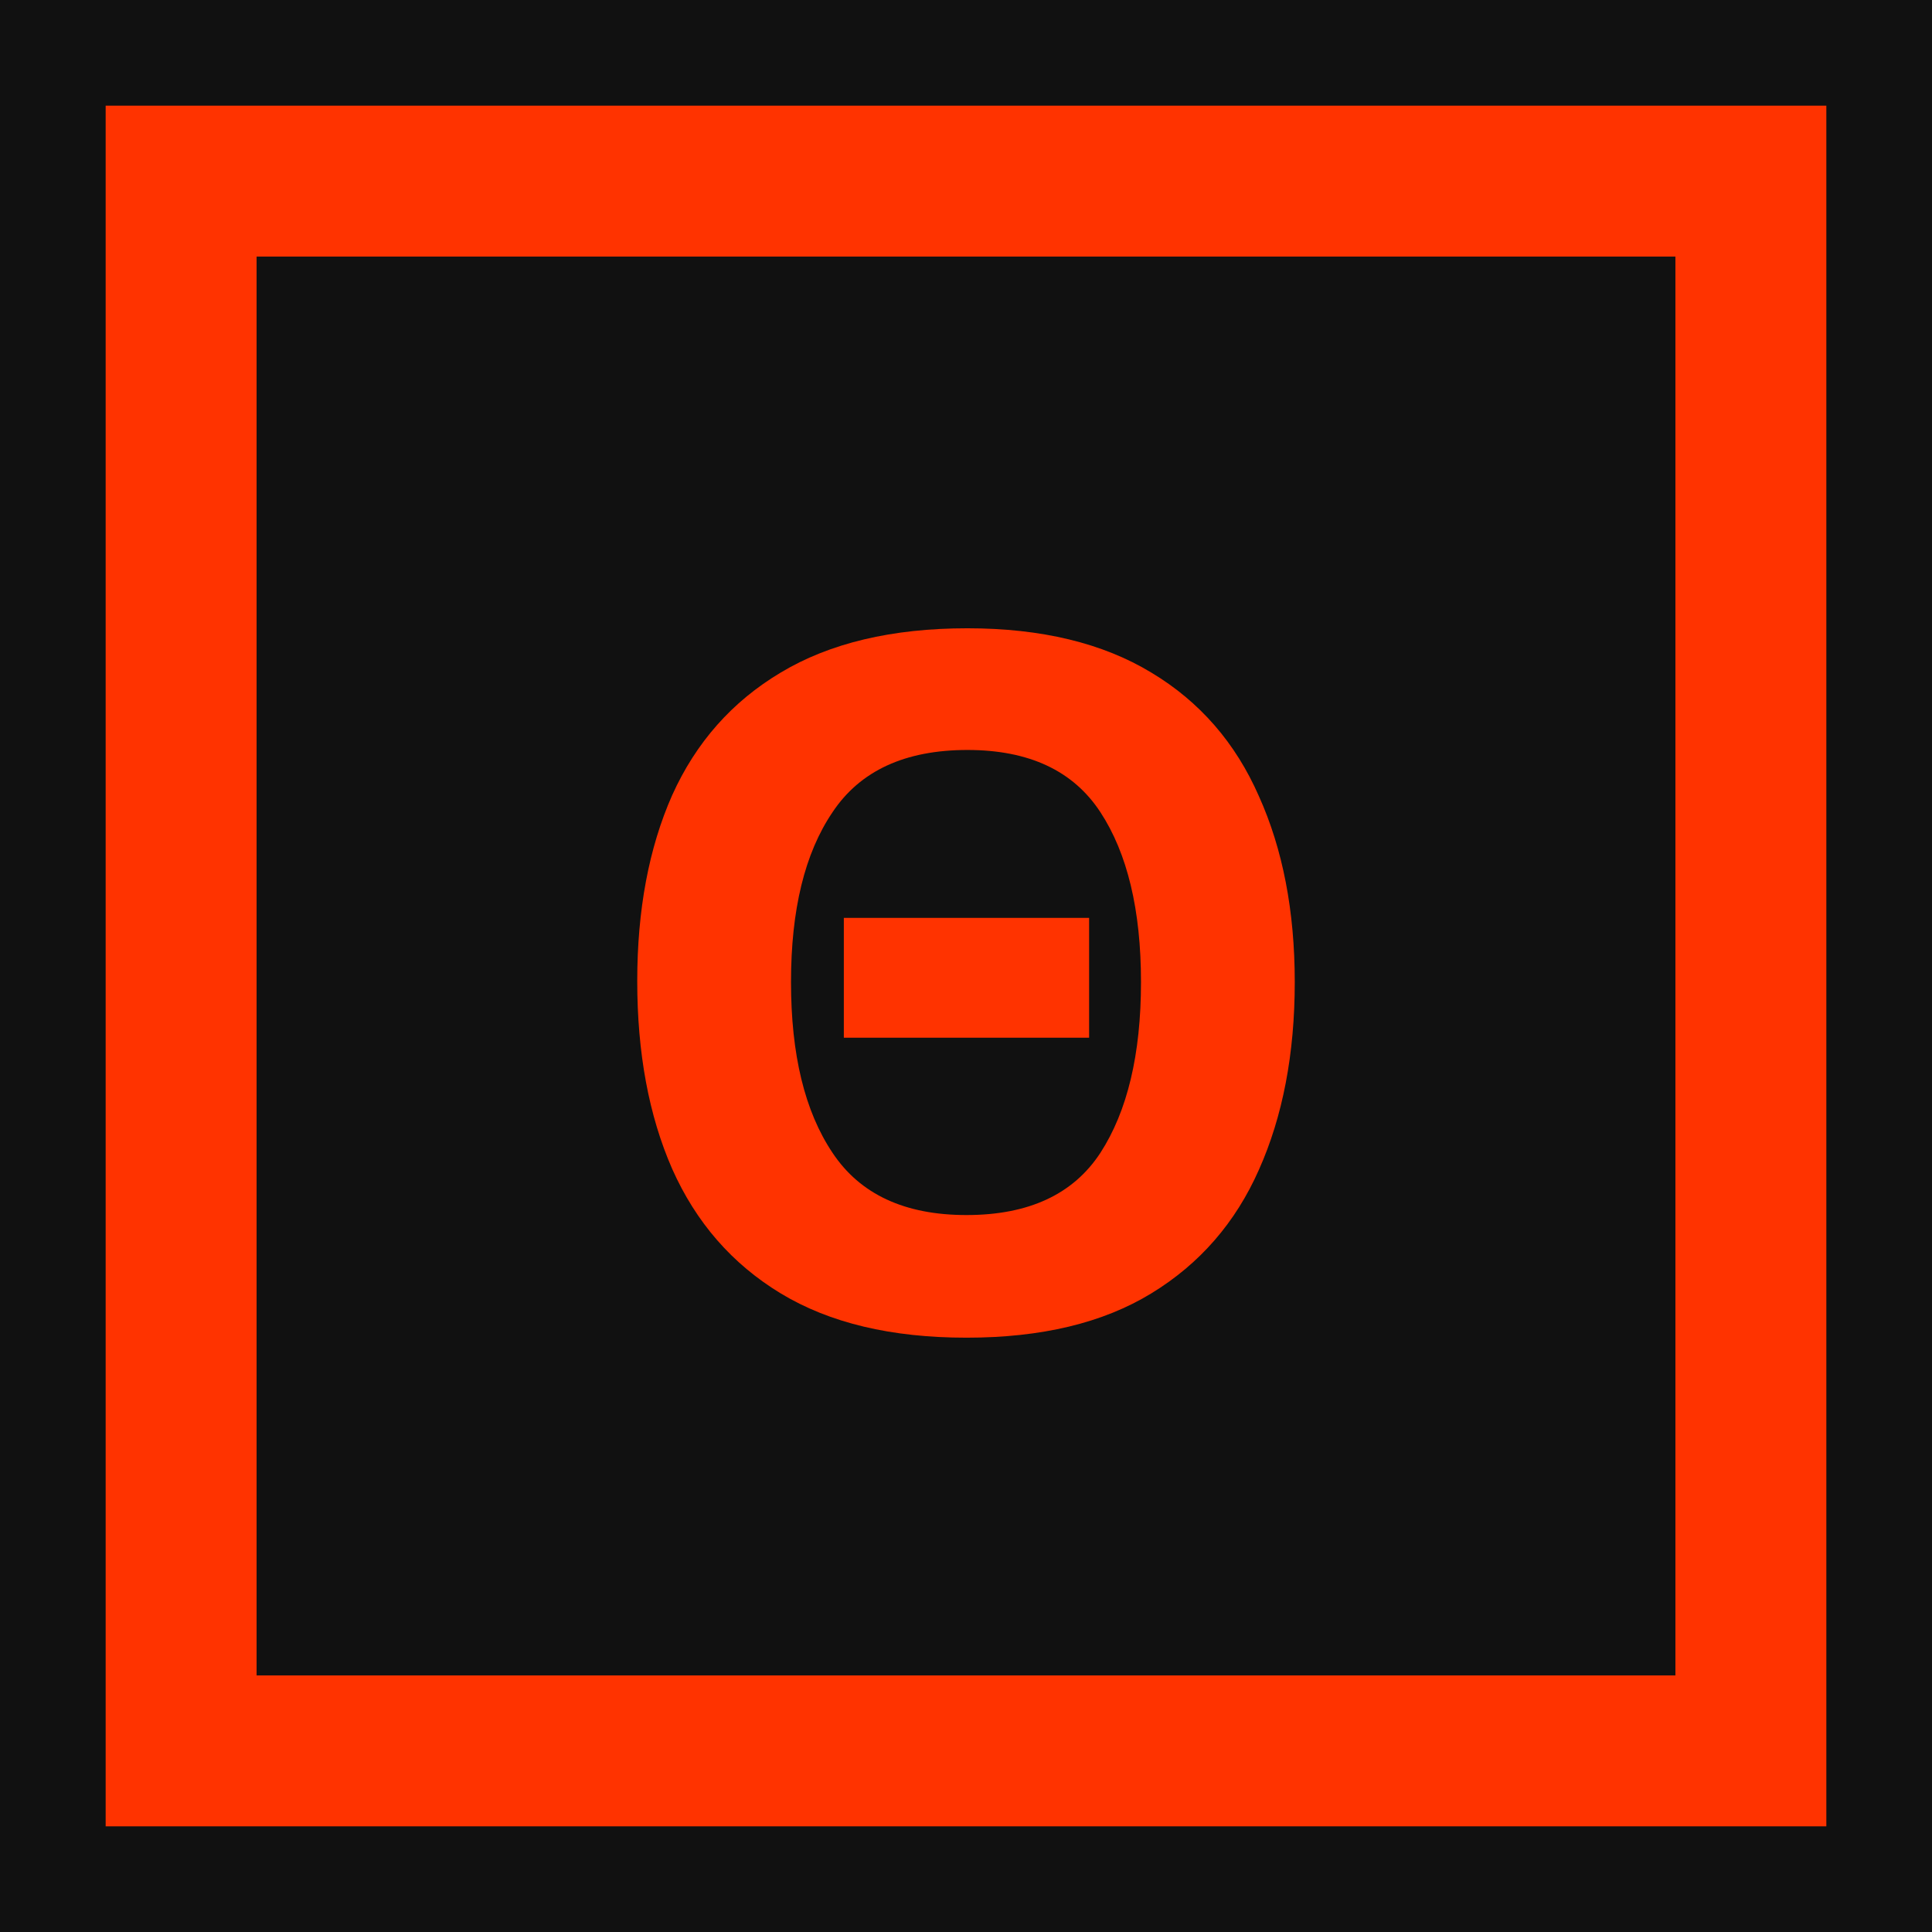
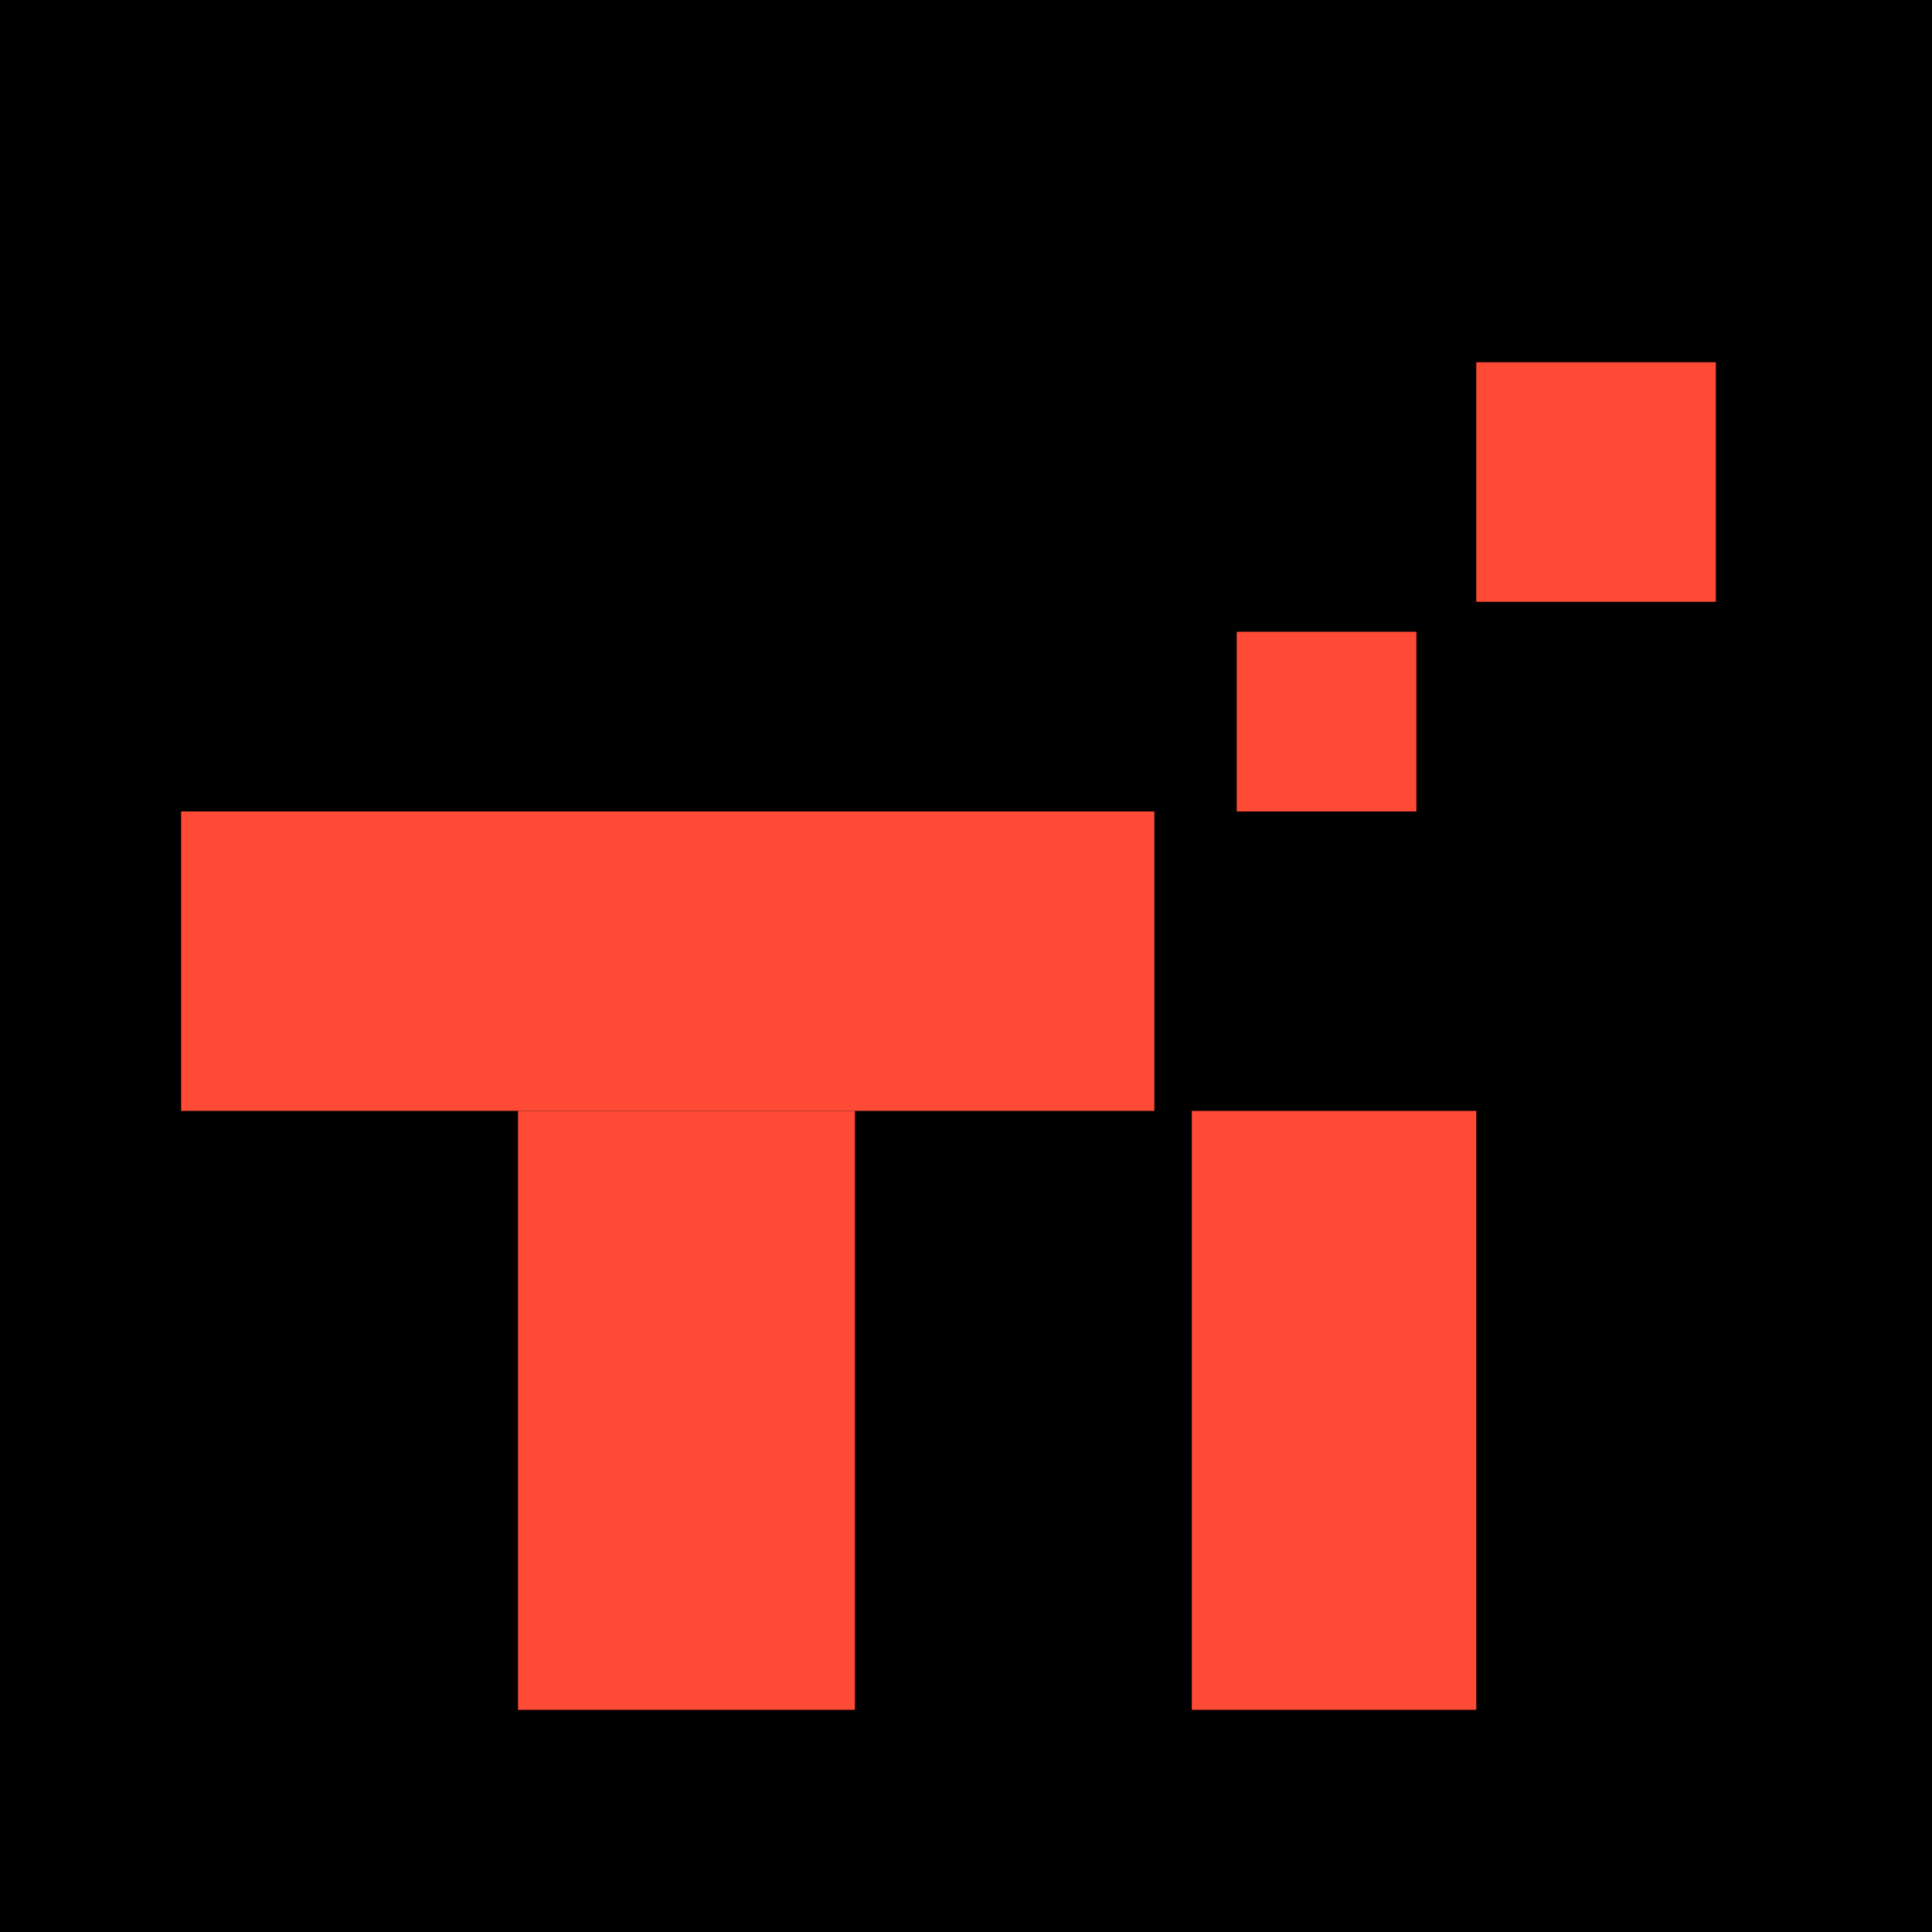
- <svg xmlns="http://www.w3.org/2000/svg" width="32" height="32" viewBox="0 0 32 32" fill="none">
-   <rect width="32" height="32" fill="#111111" />
-   <rect x="3" y="3" width="26" height="26" stroke="#FF3300" stroke-width="2.5" fill="none" />
-   <text x="16" y="22" text-anchor="middle" font-family="system-ui, sans-serif" font-weight="900" font-size="16" fill="#FF3300">Θ</text>
+ <svg xmlns="http://www.w3.org/2000/svg" width="32" height="32" viewBox="0 0 32 32">
+   <rect width="32" height="32" fill="#000000" />
+   <g transform="translate(3 6) scale(0.124)">
+     <rect x="0" y="60" width="130" height="40" fill="#FF4A36" />
+     <rect x="45" y="100" width="45" height="80" fill="#FF4A36" />
+     <rect x="135" y="100" width="38" height="80" fill="#FF4A36" />
+     <rect x="141" y="36" width="24" height="24" fill="#FF4A36" />
+     <rect x="173" y="0" width="32" height="32" fill="#FF4A36" />
+   </g>
</svg>
